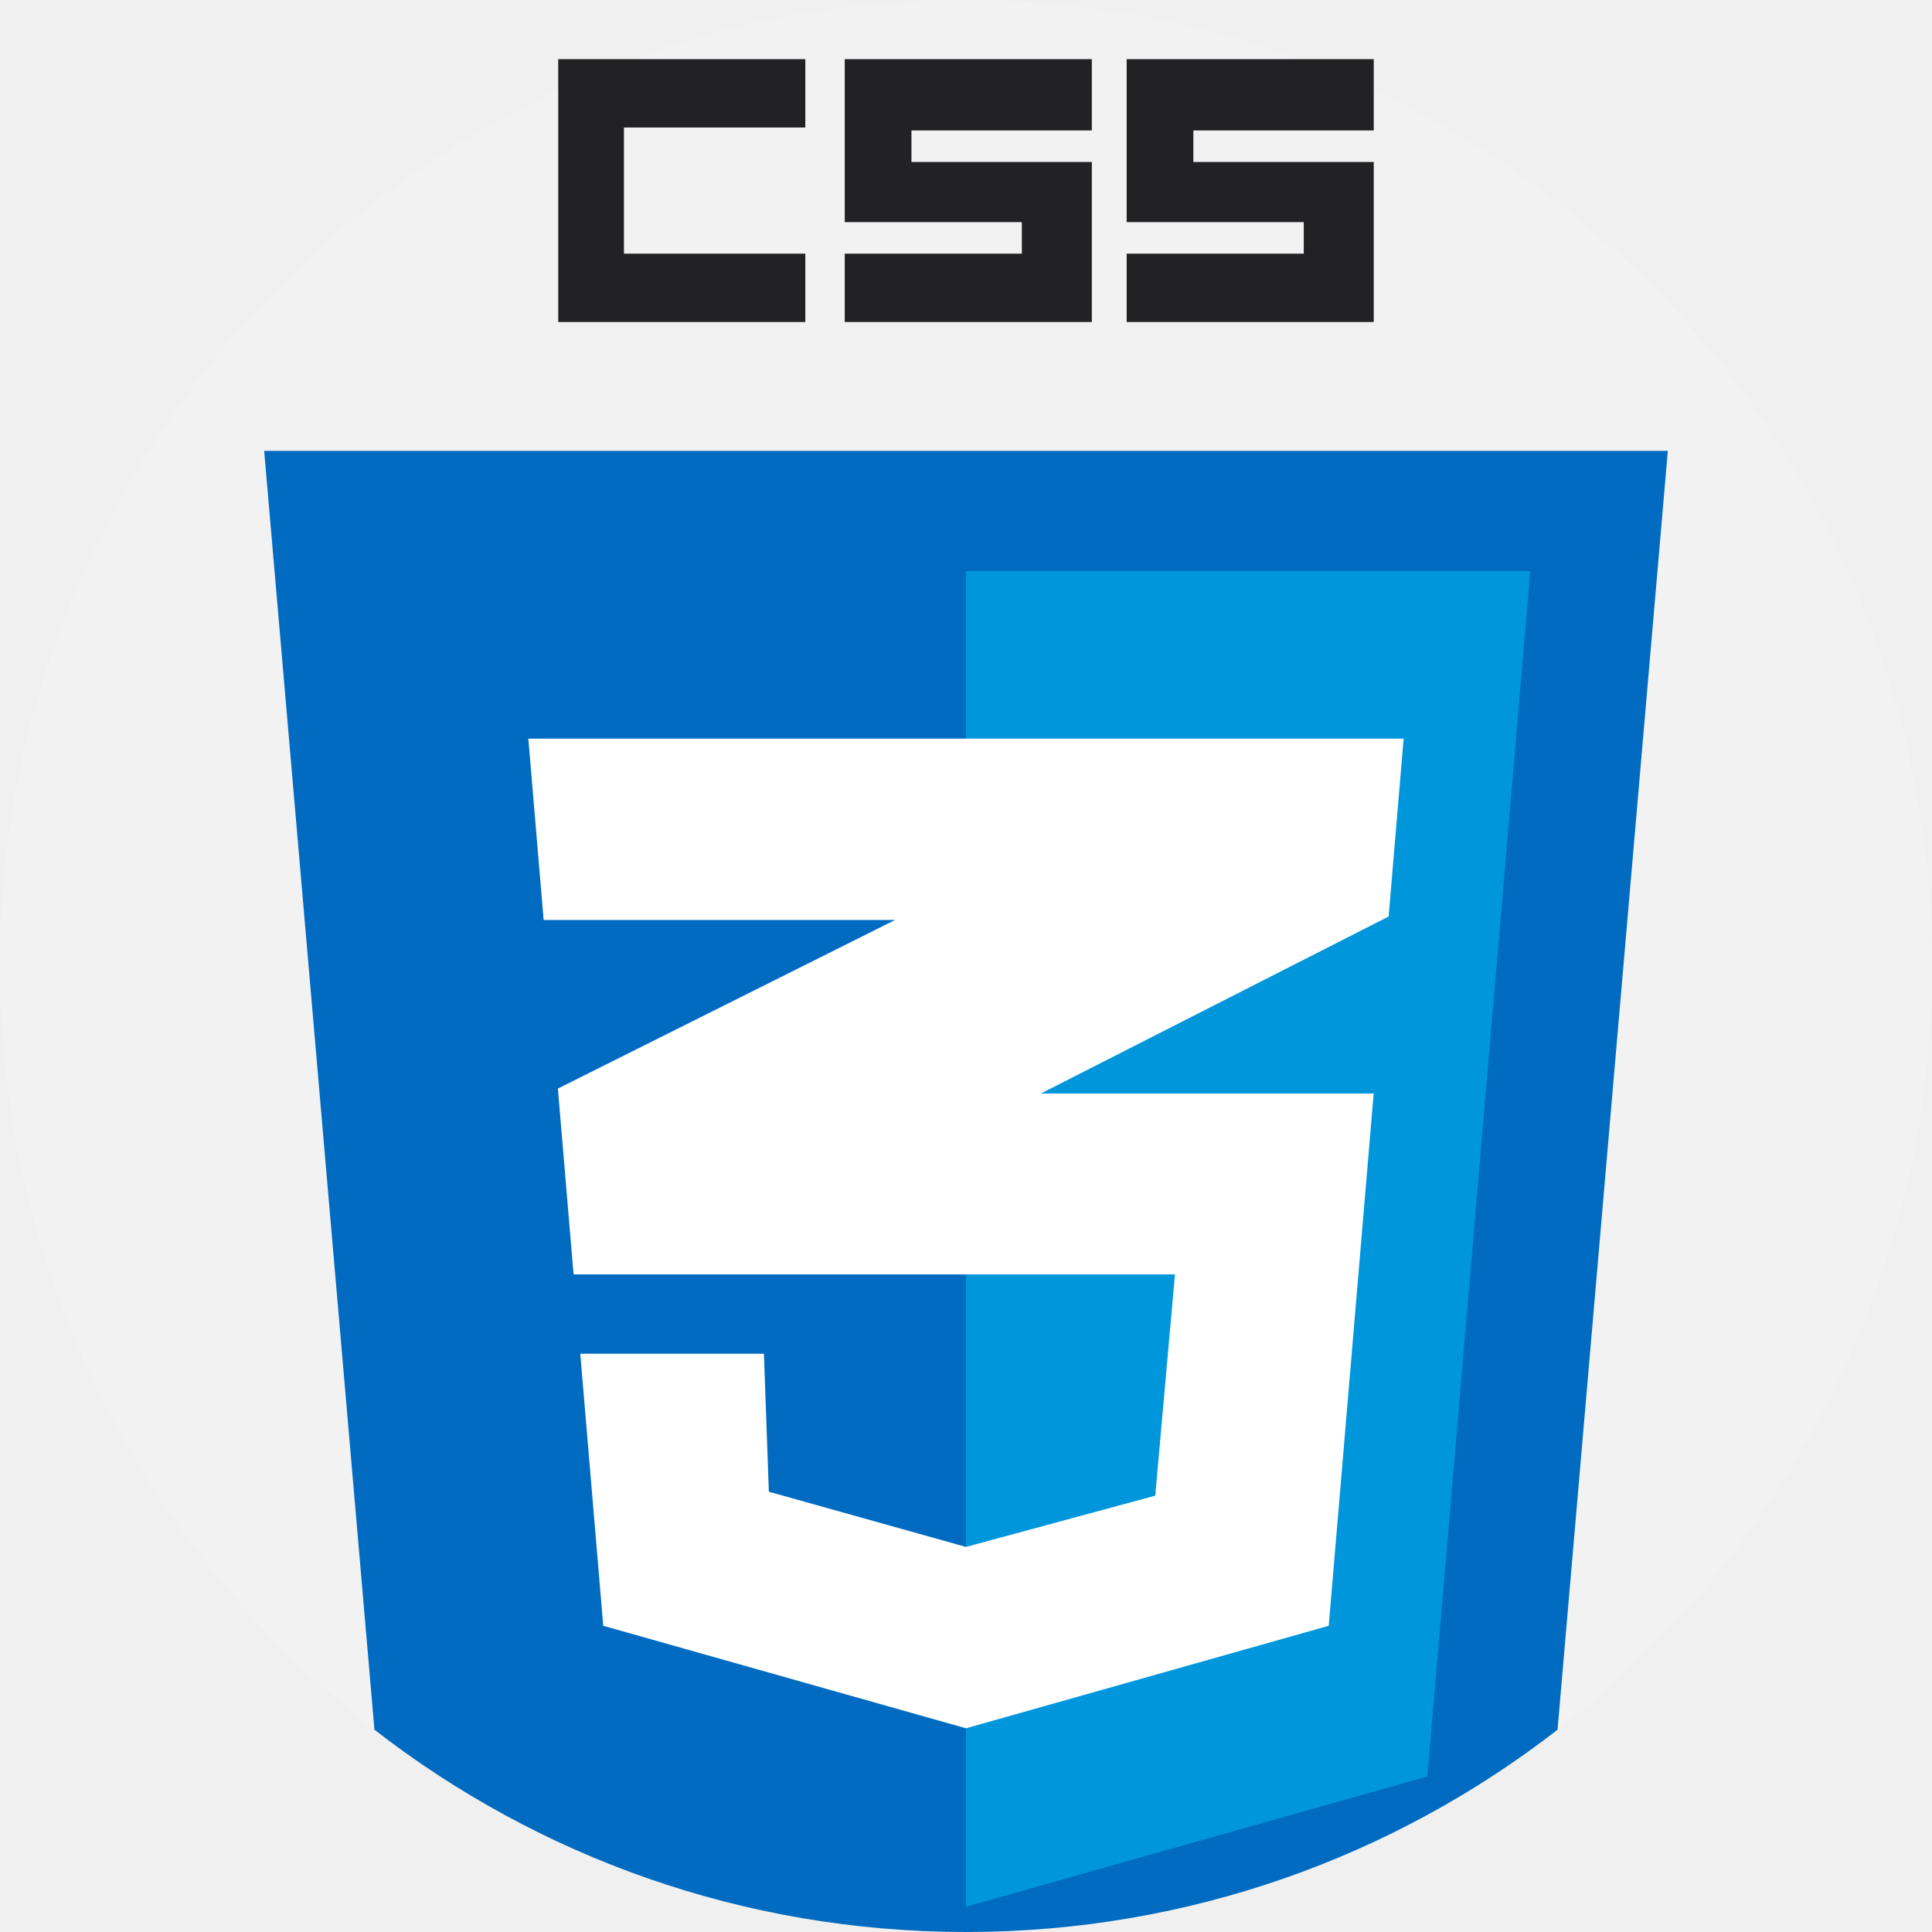
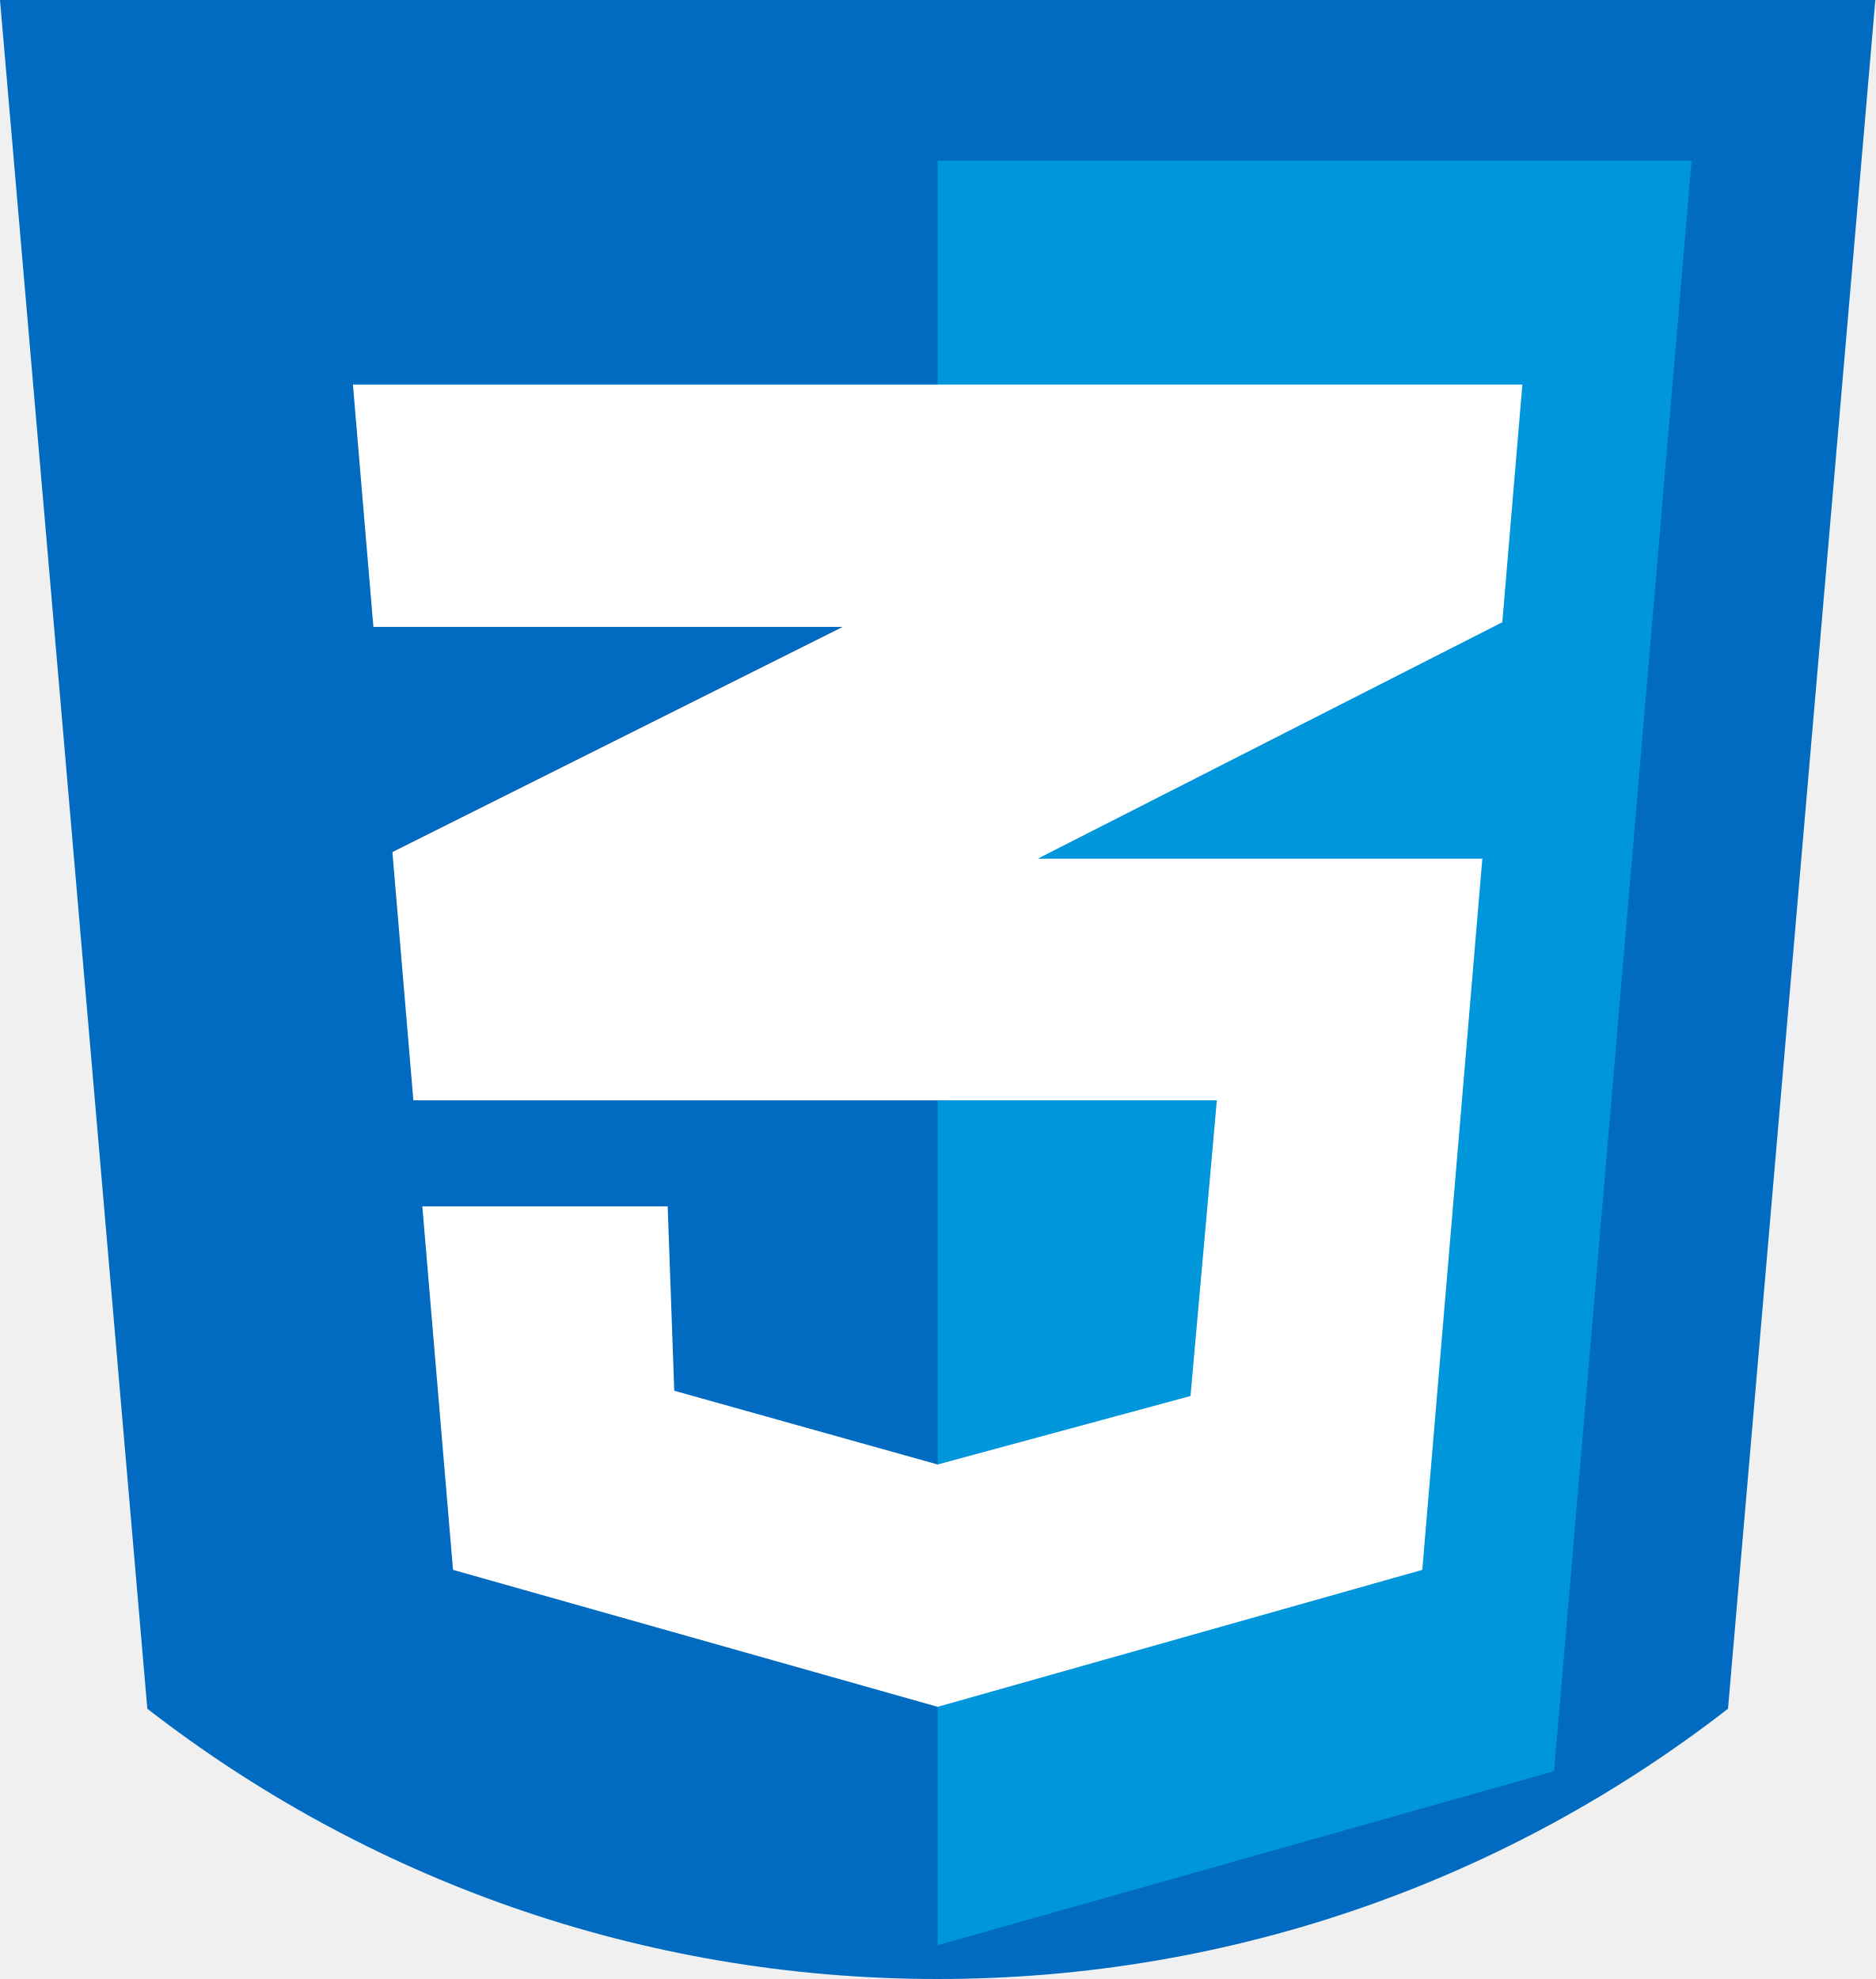
- <svg xmlns="http://www.w3.org/2000/svg" version="1.1" id="Capa_1" x="0px" y="0px" viewBox="0 0 512 512" style="enable-background:new 0 0 512 512;" xml:space="preserve">
-   <path style="fill:#F2F2F2;" d="M512,256c0,82.317-38.86,155.564-99.234,202.397C369.455,492.001,315.068,512,256,512  s-113.455-19.999-156.766-53.603C38.86,411.564,0,338.317,0,256C0,114.615,114.615,0,256,0S512,114.615,512,256z" />
-   <path style="fill:#006BC0;" d="M441.992,119.474l-29.226,338.923C369.455,492.001,315.068,512,256,512  s-113.455-19.999-156.766-53.603L70.008,119.474H441.992z" />
-   <polygon style="fill:#0096DC;" points="255.997,151.338 255.997,505.296 378.269,470.777 405.545,151.338 " />
-   <polygon style="fill:#FFFFFF;" points="364.036,289.787 275.85,289.787 367.999,242.89 371.981,195.746 140.013,195.746   144.072,243.811 237.189,243.811 147.845,288.484 152.002,337.723 152.002,337.723 311.376,337.723 306.152,396.366 255.997,409.95   203.752,395.321 202.446,358.75 153.778,358.75 159.866,430.848 255.997,458.015 352.127,430.848 364.039,289.779 " />
-   <g>
-     <polygon style="fill:#222123;" points="165.352,67.224 165.352,33.787 213.417,33.787 213.417,15.676 147.937,15.676    147.937,85.335 213.417,85.335 213.417,67.224  " />
-     <polygon style="fill:#222123;" points="241.542,42.93 241.542,34.57 289.347,34.57 289.347,33.787 289.347,15.676 223.866,15.676    223.866,58.864 270.799,58.864 270.799,67.224 223.866,67.224 223.866,85.335 289.347,85.335 289.347,67.224 289.347,42.93  " />
-     <polygon style="fill:#222123;" points="316.252,42.93 316.252,34.57 364.056,34.57 364.056,33.787 364.056,15.676 298.576,15.676    298.576,58.864 345.509,58.864 345.509,67.224 298.576,67.224 298.576,85.335 364.056,85.335 364.056,67.224 364.056,42.93  " />
-   </g>
-   <g>
+ <svg xmlns="http://www.w3.org/2000/svg" height="392.526" width="371.984" version="1.1" id="Capa_1" x="0px" y="0px" viewBox="0 0 371.984 392.526" xml:space="preserve">
+   <defs id="defs51" />
+   <path style="fill:#006bc0" d="m 371.984,0 -29.226,338.923 c -43.311,33.604 -97.698,53.603 -156.766,53.603 -59.068,0 -113.455,-19.999 -156.766,-53.603 L 0,0 Z" id="path4" />
+   <polygon transform="translate(-70.008,-119.474)" style="fill:#0096dc" points="378.269,470.777 405.545,151.338 255.997,151.338 255.997,505.296 " id="polygon6" />
+   <polygon transform="translate(-70.008,-119.474)" style="fill:#ffffff" points="367.999,242.89 371.981,195.746 140.013,195.746 144.072,243.811 237.189,243.811 147.845,288.484 152.002,337.723 152.002,337.723 311.376,337.723 306.152,396.366 255.997,409.95 203.752,395.321 202.446,358.75 153.778,358.75 159.866,430.848 255.997,458.015 352.127,430.848 364.039,289.779 364.036,289.787 275.85,289.787 " id="polygon8" />
+   <g transform="translate(-70.008,-119.474)" id="g18">
</g>
-   <g>
+   <g transform="translate(-70.008,-119.474)" id="g20">
</g>
-   <g>
+   <g transform="translate(-70.008,-119.474)" id="g22">
</g>
-   <g>
+   <g transform="translate(-70.008,-119.474)" id="g24">
</g>
-   <g>
+   <g transform="translate(-70.008,-119.474)" id="g26">
</g>
-   <g>
+   <g transform="translate(-70.008,-119.474)" id="g28">
</g>
-   <g>
+   <g transform="translate(-70.008,-119.474)" id="g30">
</g>
-   <g>
+   <g transform="translate(-70.008,-119.474)" id="g32">
</g>
-   <g>
+   <g transform="translate(-70.008,-119.474)" id="g34">
</g>
-   <g>
+   <g transform="translate(-70.008,-119.474)" id="g36">
</g>
-   <g>
+   <g transform="translate(-70.008,-119.474)" id="g38">
</g>
-   <g>
+   <g transform="translate(-70.008,-119.474)" id="g40">
</g>
-   <g>
+   <g transform="translate(-70.008,-119.474)" id="g42">
</g>
-   <g>
+   <g transform="translate(-70.008,-119.474)" id="g44">
</g>
-   <g>
+   <g transform="translate(-70.008,-119.474)" id="g46">
</g>
</svg>
